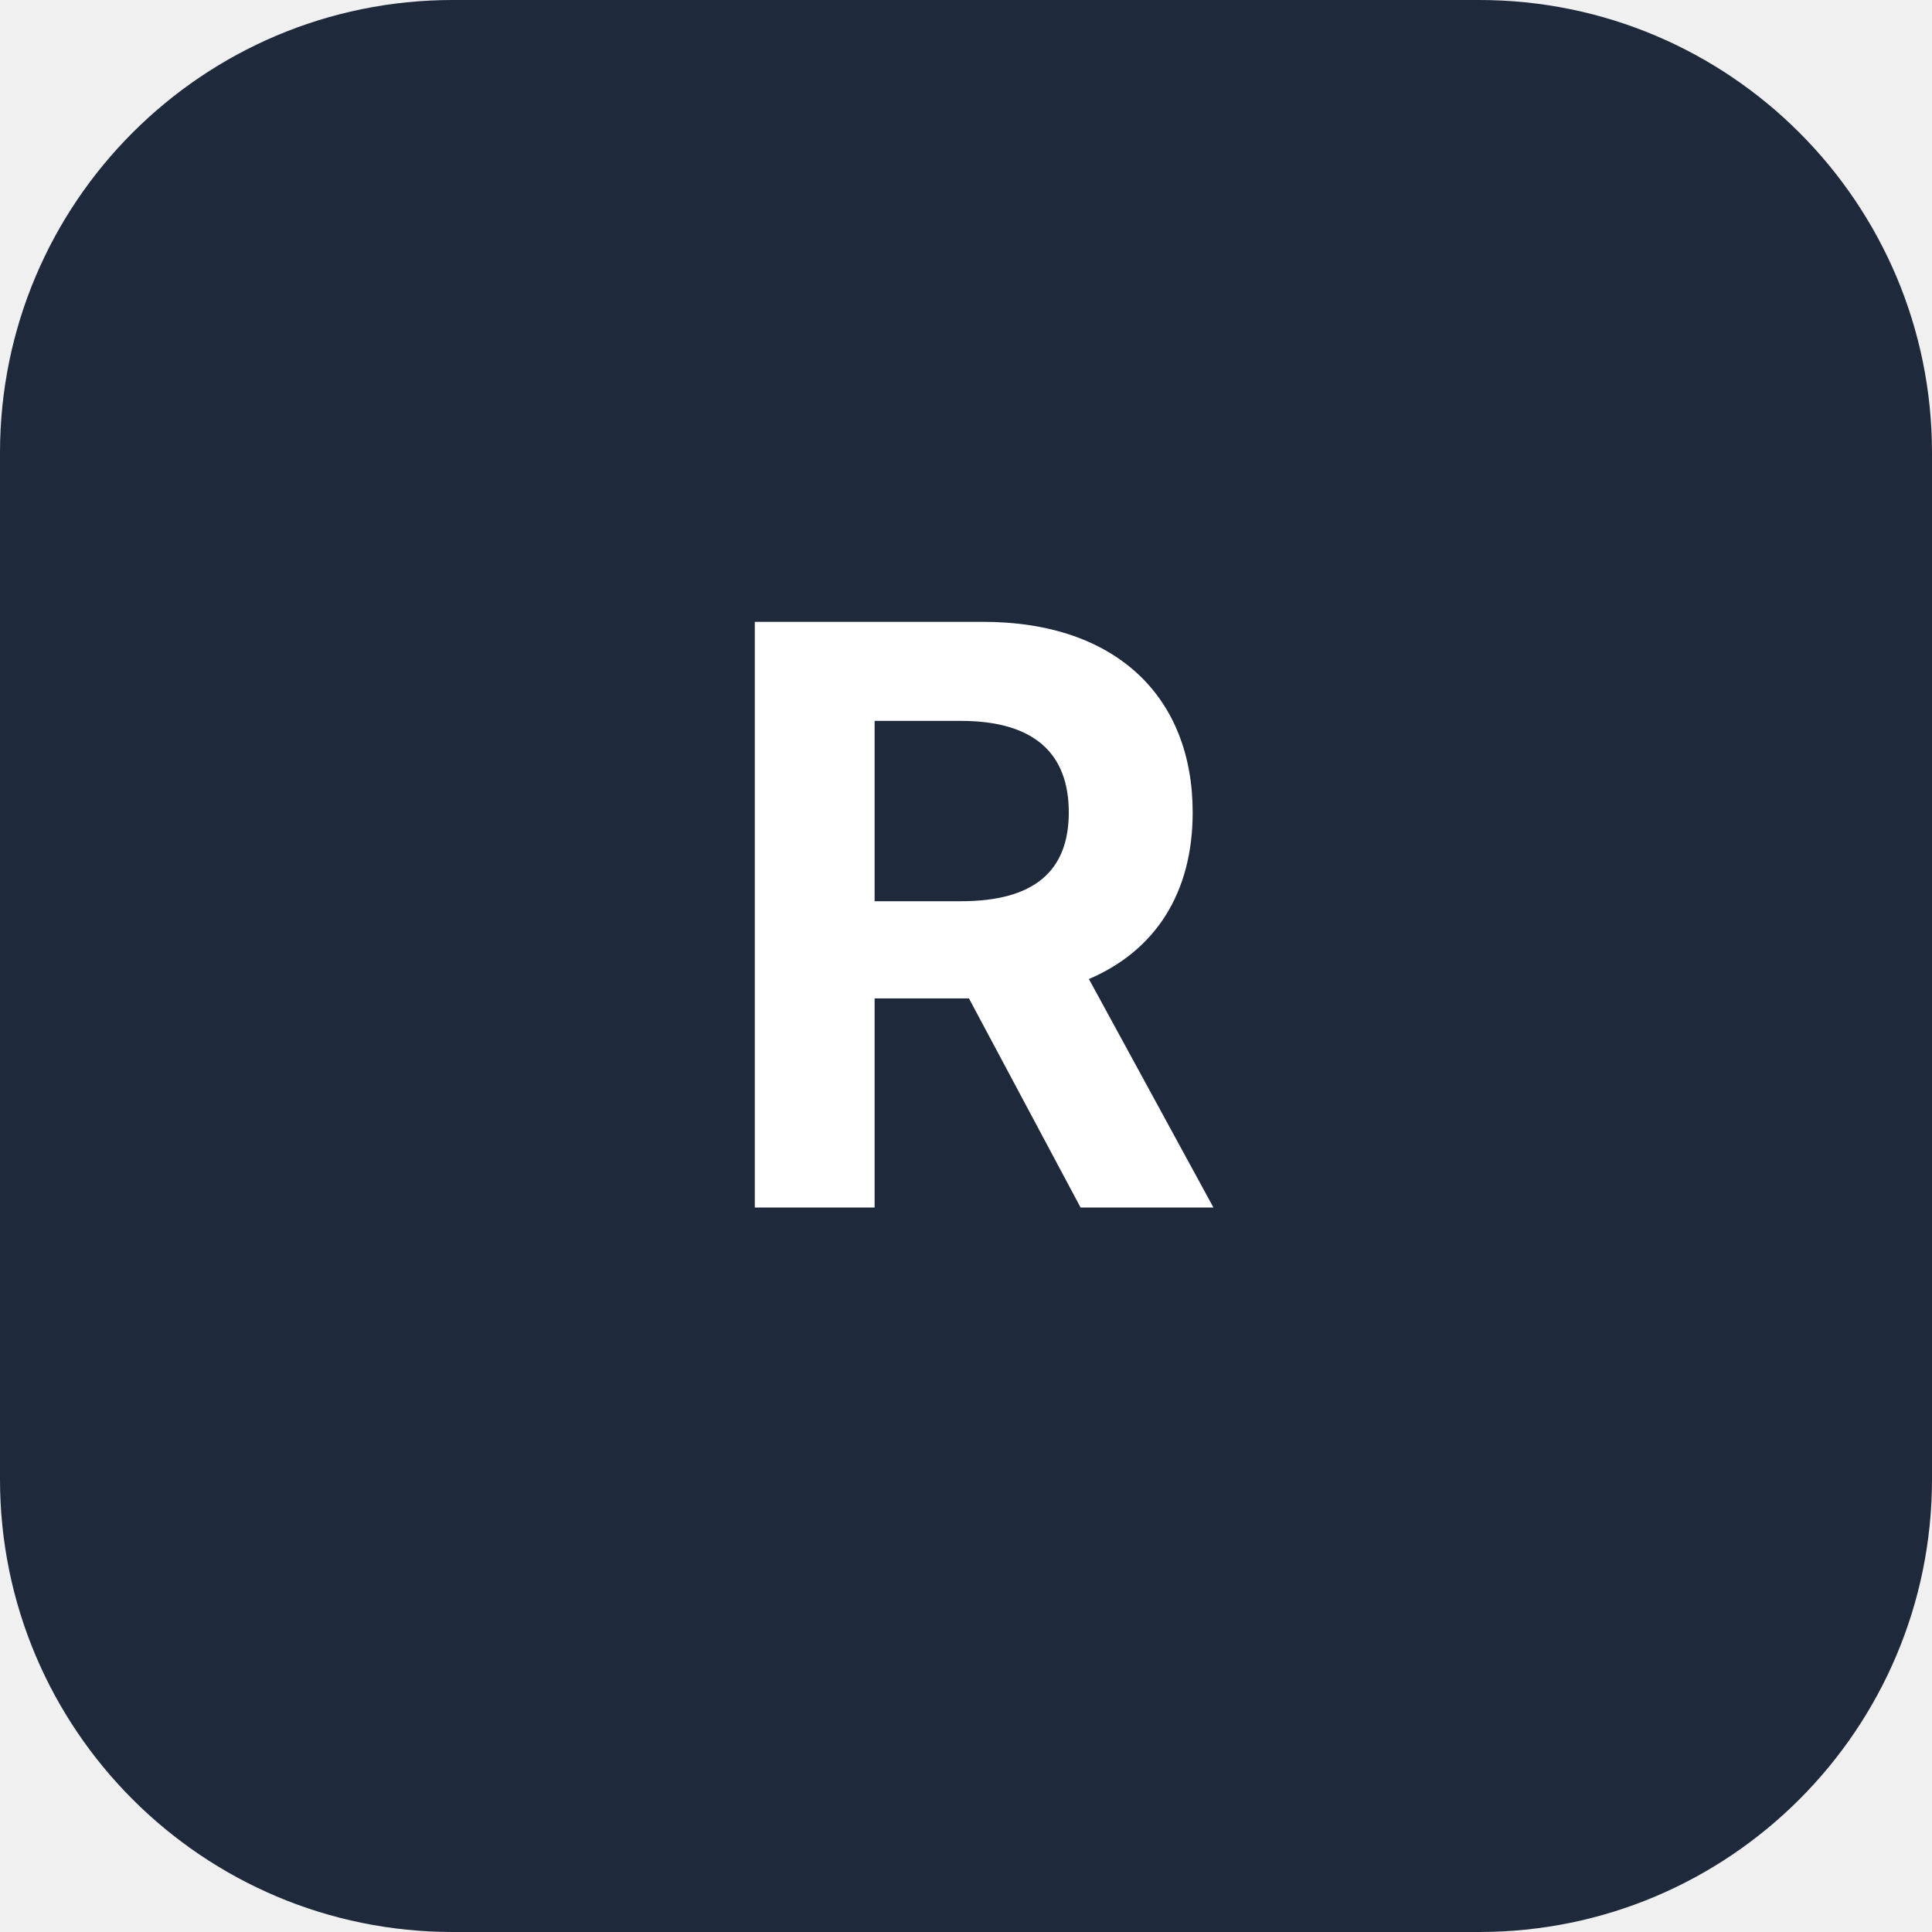
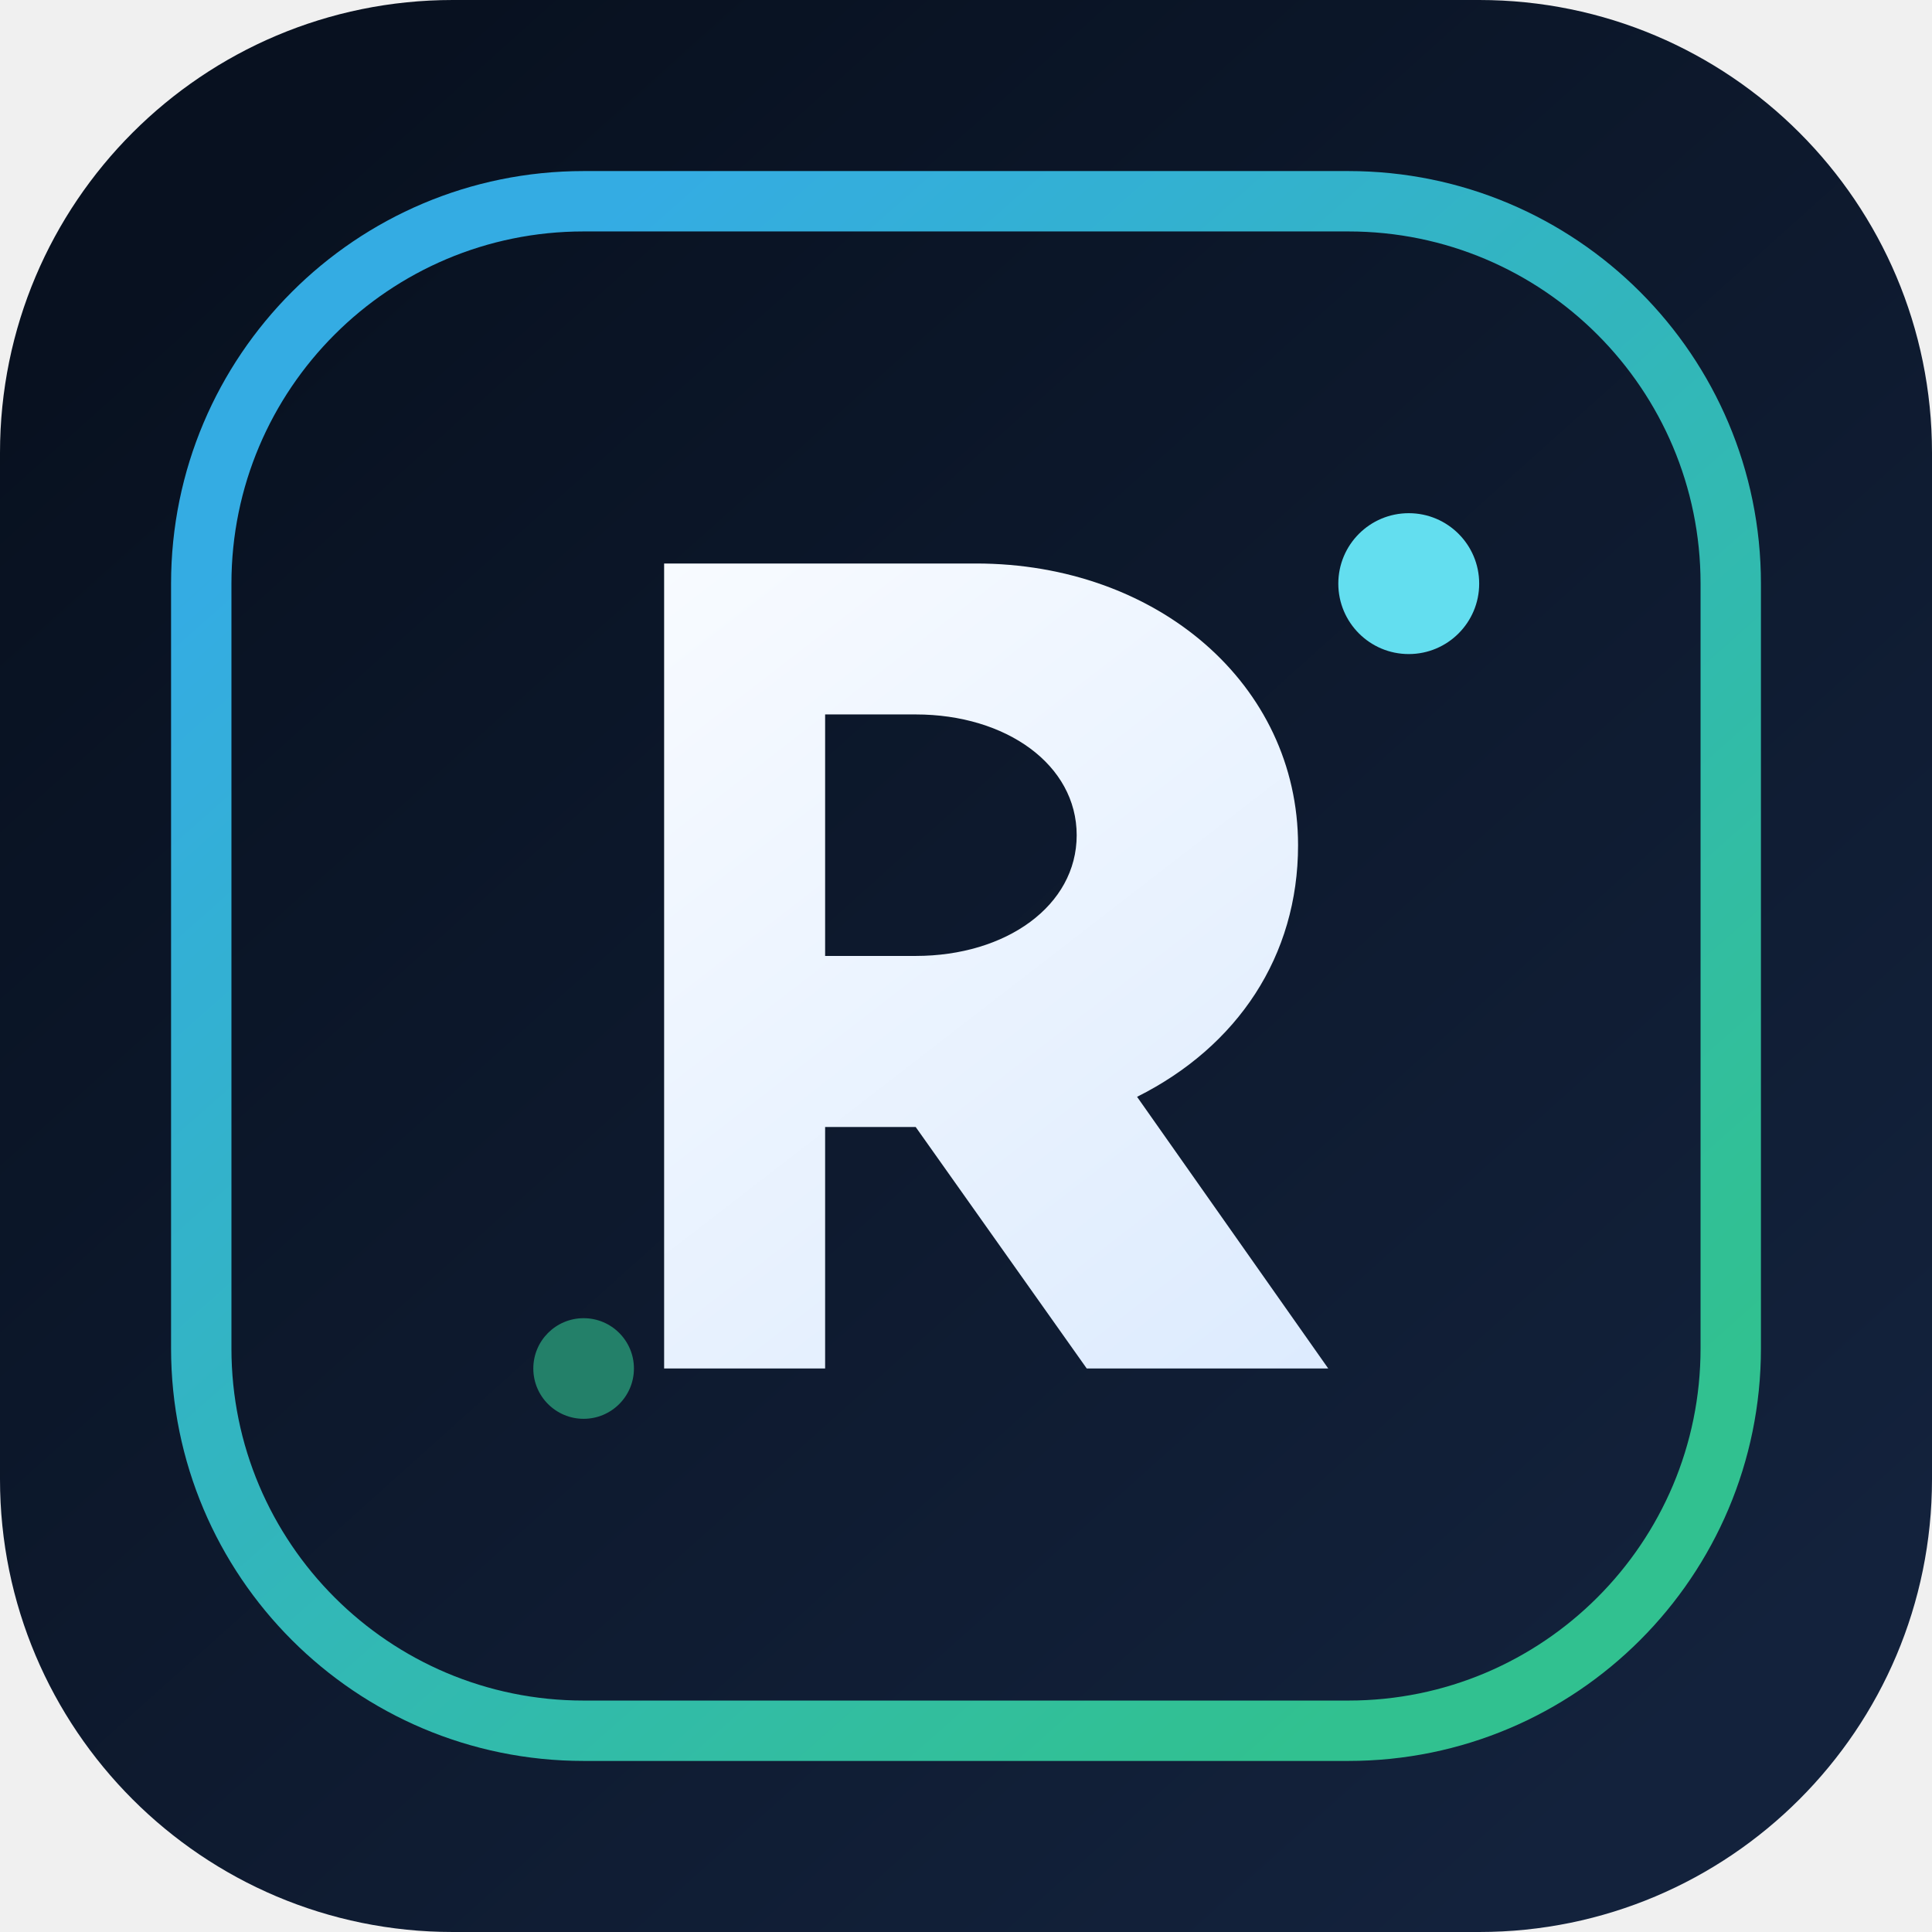
<svg xmlns="http://www.w3.org/2000/svg" viewBox="0 0 192 192" fill="none">
-   <rect width="192" height="192" rx="45" fill="#1e293b" />
-   <text x="96" y="120" font-family="system-ui, -apple-system, sans-serif" font-size="80" font-weight="700" fill="white" text-anchor="middle">R</text>
+   <defs>
+     <linearGradient id="bg" x1="26" y1="18" x2="166" y2="174" gradientUnits="userSpaceOnUse">
+       <stop stop-color="#081120" />
+       <stop offset="1" stop-color="#13223c" />
+     </linearGradient>
+     <linearGradient id="ring" x1="44" y1="36" x2="150" y2="156" gradientUnits="userSpaceOnUse">
+       <stop stop-color="#38bdf8" />
+       <stop offset="1" stop-color="#34d399" />
+     </linearGradient>
+     <linearGradient id="letter" x1="64" y1="56" x2="132" y2="144" gradientUnits="userSpaceOnUse">
+       <stop stop-color="#f8fbff" />
+       <stop offset="1" stop-color="#dbeafe" />
+     </linearGradient>
+   </defs>
+   <rect width="192" height="192" rx="45" fill="url(#bg)" />
+   <rect x="20" y="20" width="152" height="152" rx="38" fill="none" stroke="url(#ring)" stroke-width="6" opacity="0.9" />
+   <circle cx="140" cy="58" r="7" fill="#67e8f9" opacity="0.95" />
+   <circle cx="58" cy="136" r="5" fill="#34d399" opacity="0.55" />
+   <path d="M66 56h31c18 0 32 12 32 28 0 11-6 20-16 25l19 27H108l-17-24H82v24H66V56zm25 39c9 0 16-5 16-12 0-7-7-12-16-12H82v24h9z" fill="url(#letter)" />
</svg>
